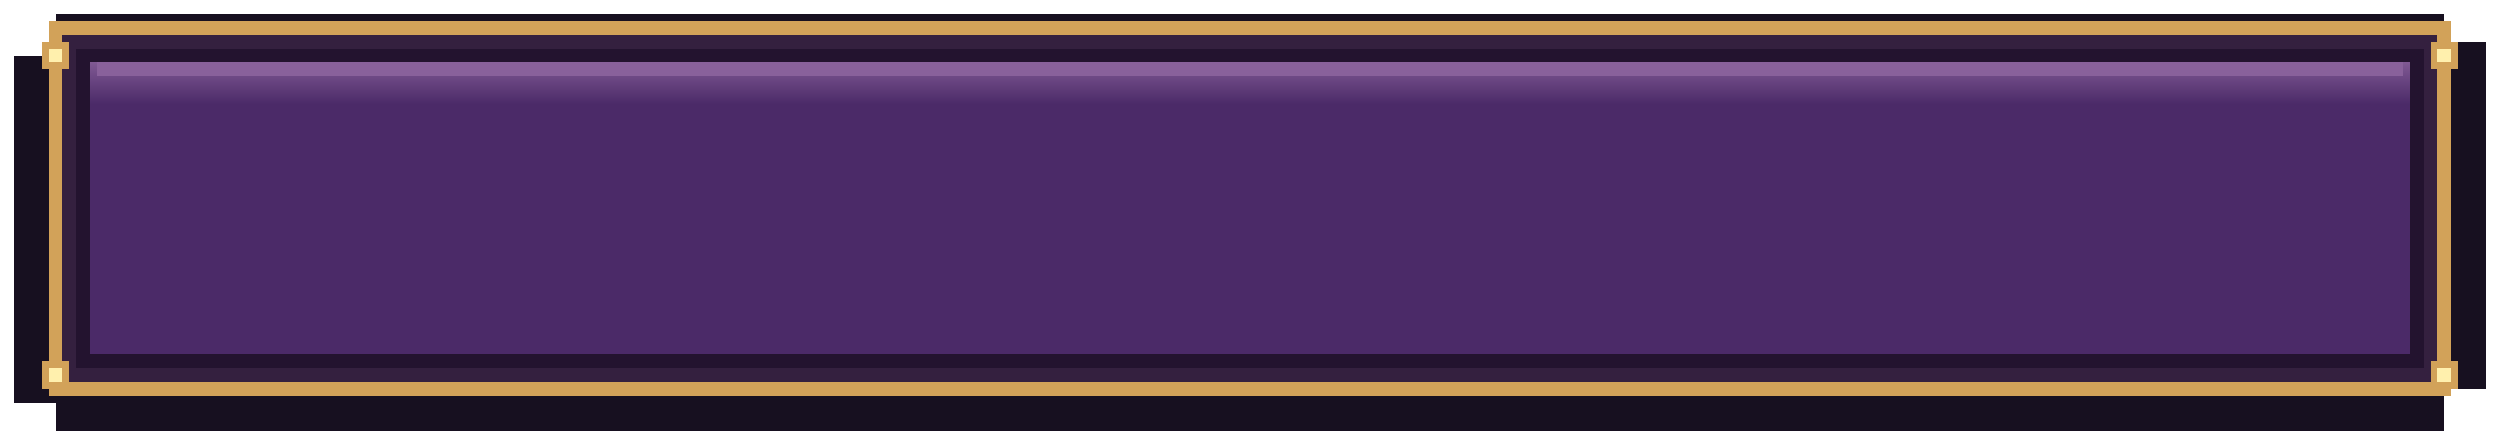
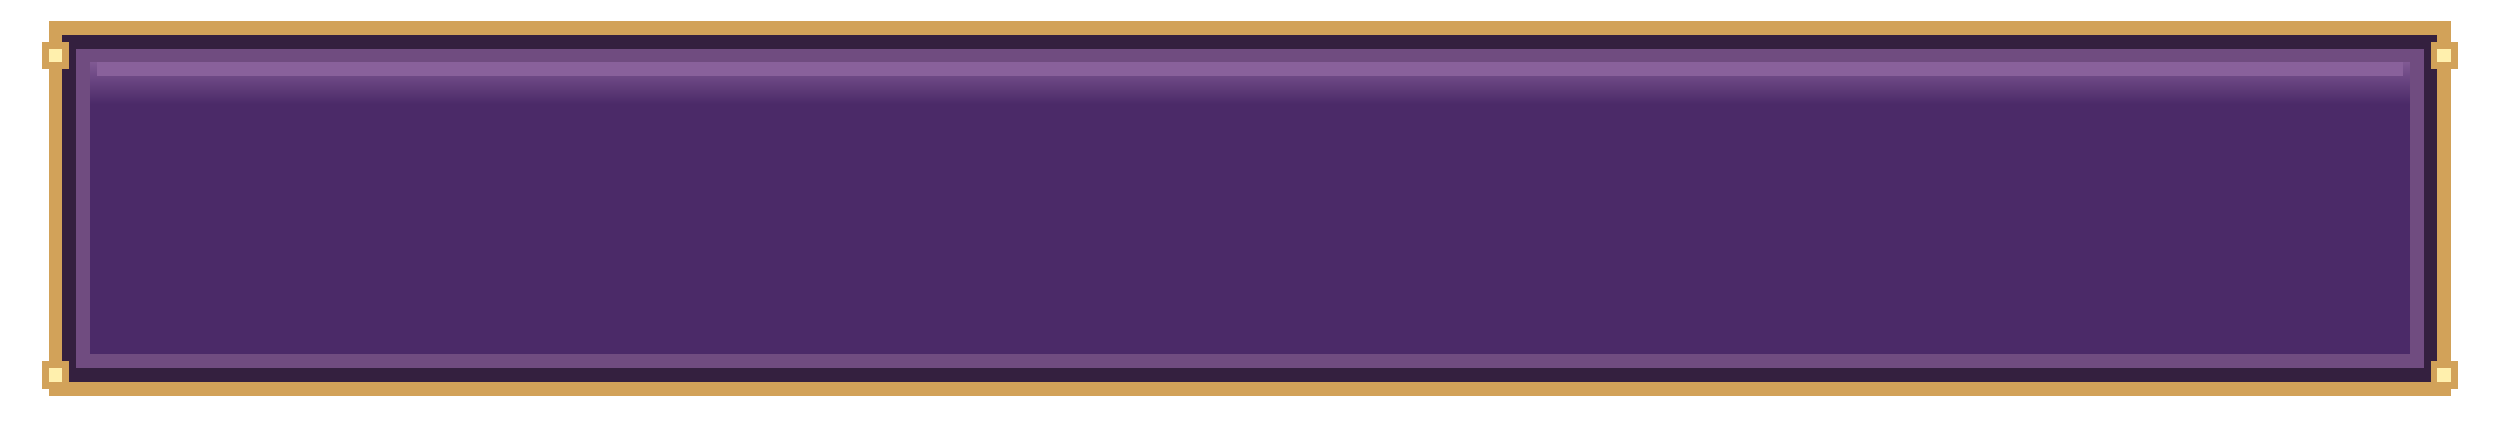
<svg xmlns="http://www.w3.org/2000/svg" width="360" height="64" viewBox="0 0 360 64">
  <defs>
    <linearGradient id="face" x2="0" y2="1">
      <stop stop-color="#89619b" />
      <stop offset=".16" stop-color="#4b2a68" />
      <stop offset="1" stop-color="#4b2a68" />
    </linearGradient>
  </defs>
  <g shape-rendering="crispEdges">
-     <path d="M8 2H352V6H358V56H352V62H8V58H2V8H8Z" fill="#171020" />
    <path d="M8 4H352V56H8Z" fill="#34203f" stroke="#d2a259" stroke-width="2" />
-     <path d="M12 8H348V52H12Z" fill="url(#face)" stroke="#23132f" stroke-width="2" />
+     <path d="M12 8H348V52H12Z" fill="url(#face)" stroke="#704c80" stroke-width="2" />
    <path d="M14 10H346" stroke="#89619b" stroke-width="2" />
    <rect x="6" y="6" width="4" height="4" fill="#d2a259" />
    <rect x="7" y="7" width="2" height="2" fill="#fff0ad" />
    <rect x="350" y="6" width="4" height="4" fill="#d2a259" />
    <rect x="351" y="7" width="2" height="2" fill="#fff0ad" />
    <rect x="6" y="52" width="4" height="4" fill="#d2a259" />
    <rect x="7" y="53" width="2" height="2" fill="#fff0ad" />
    <rect x="350" y="52" width="4" height="4" fill="#d2a259" />
    <rect x="351" y="53" width="2" height="2" fill="#fff0ad" />
  </g>
</svg>
